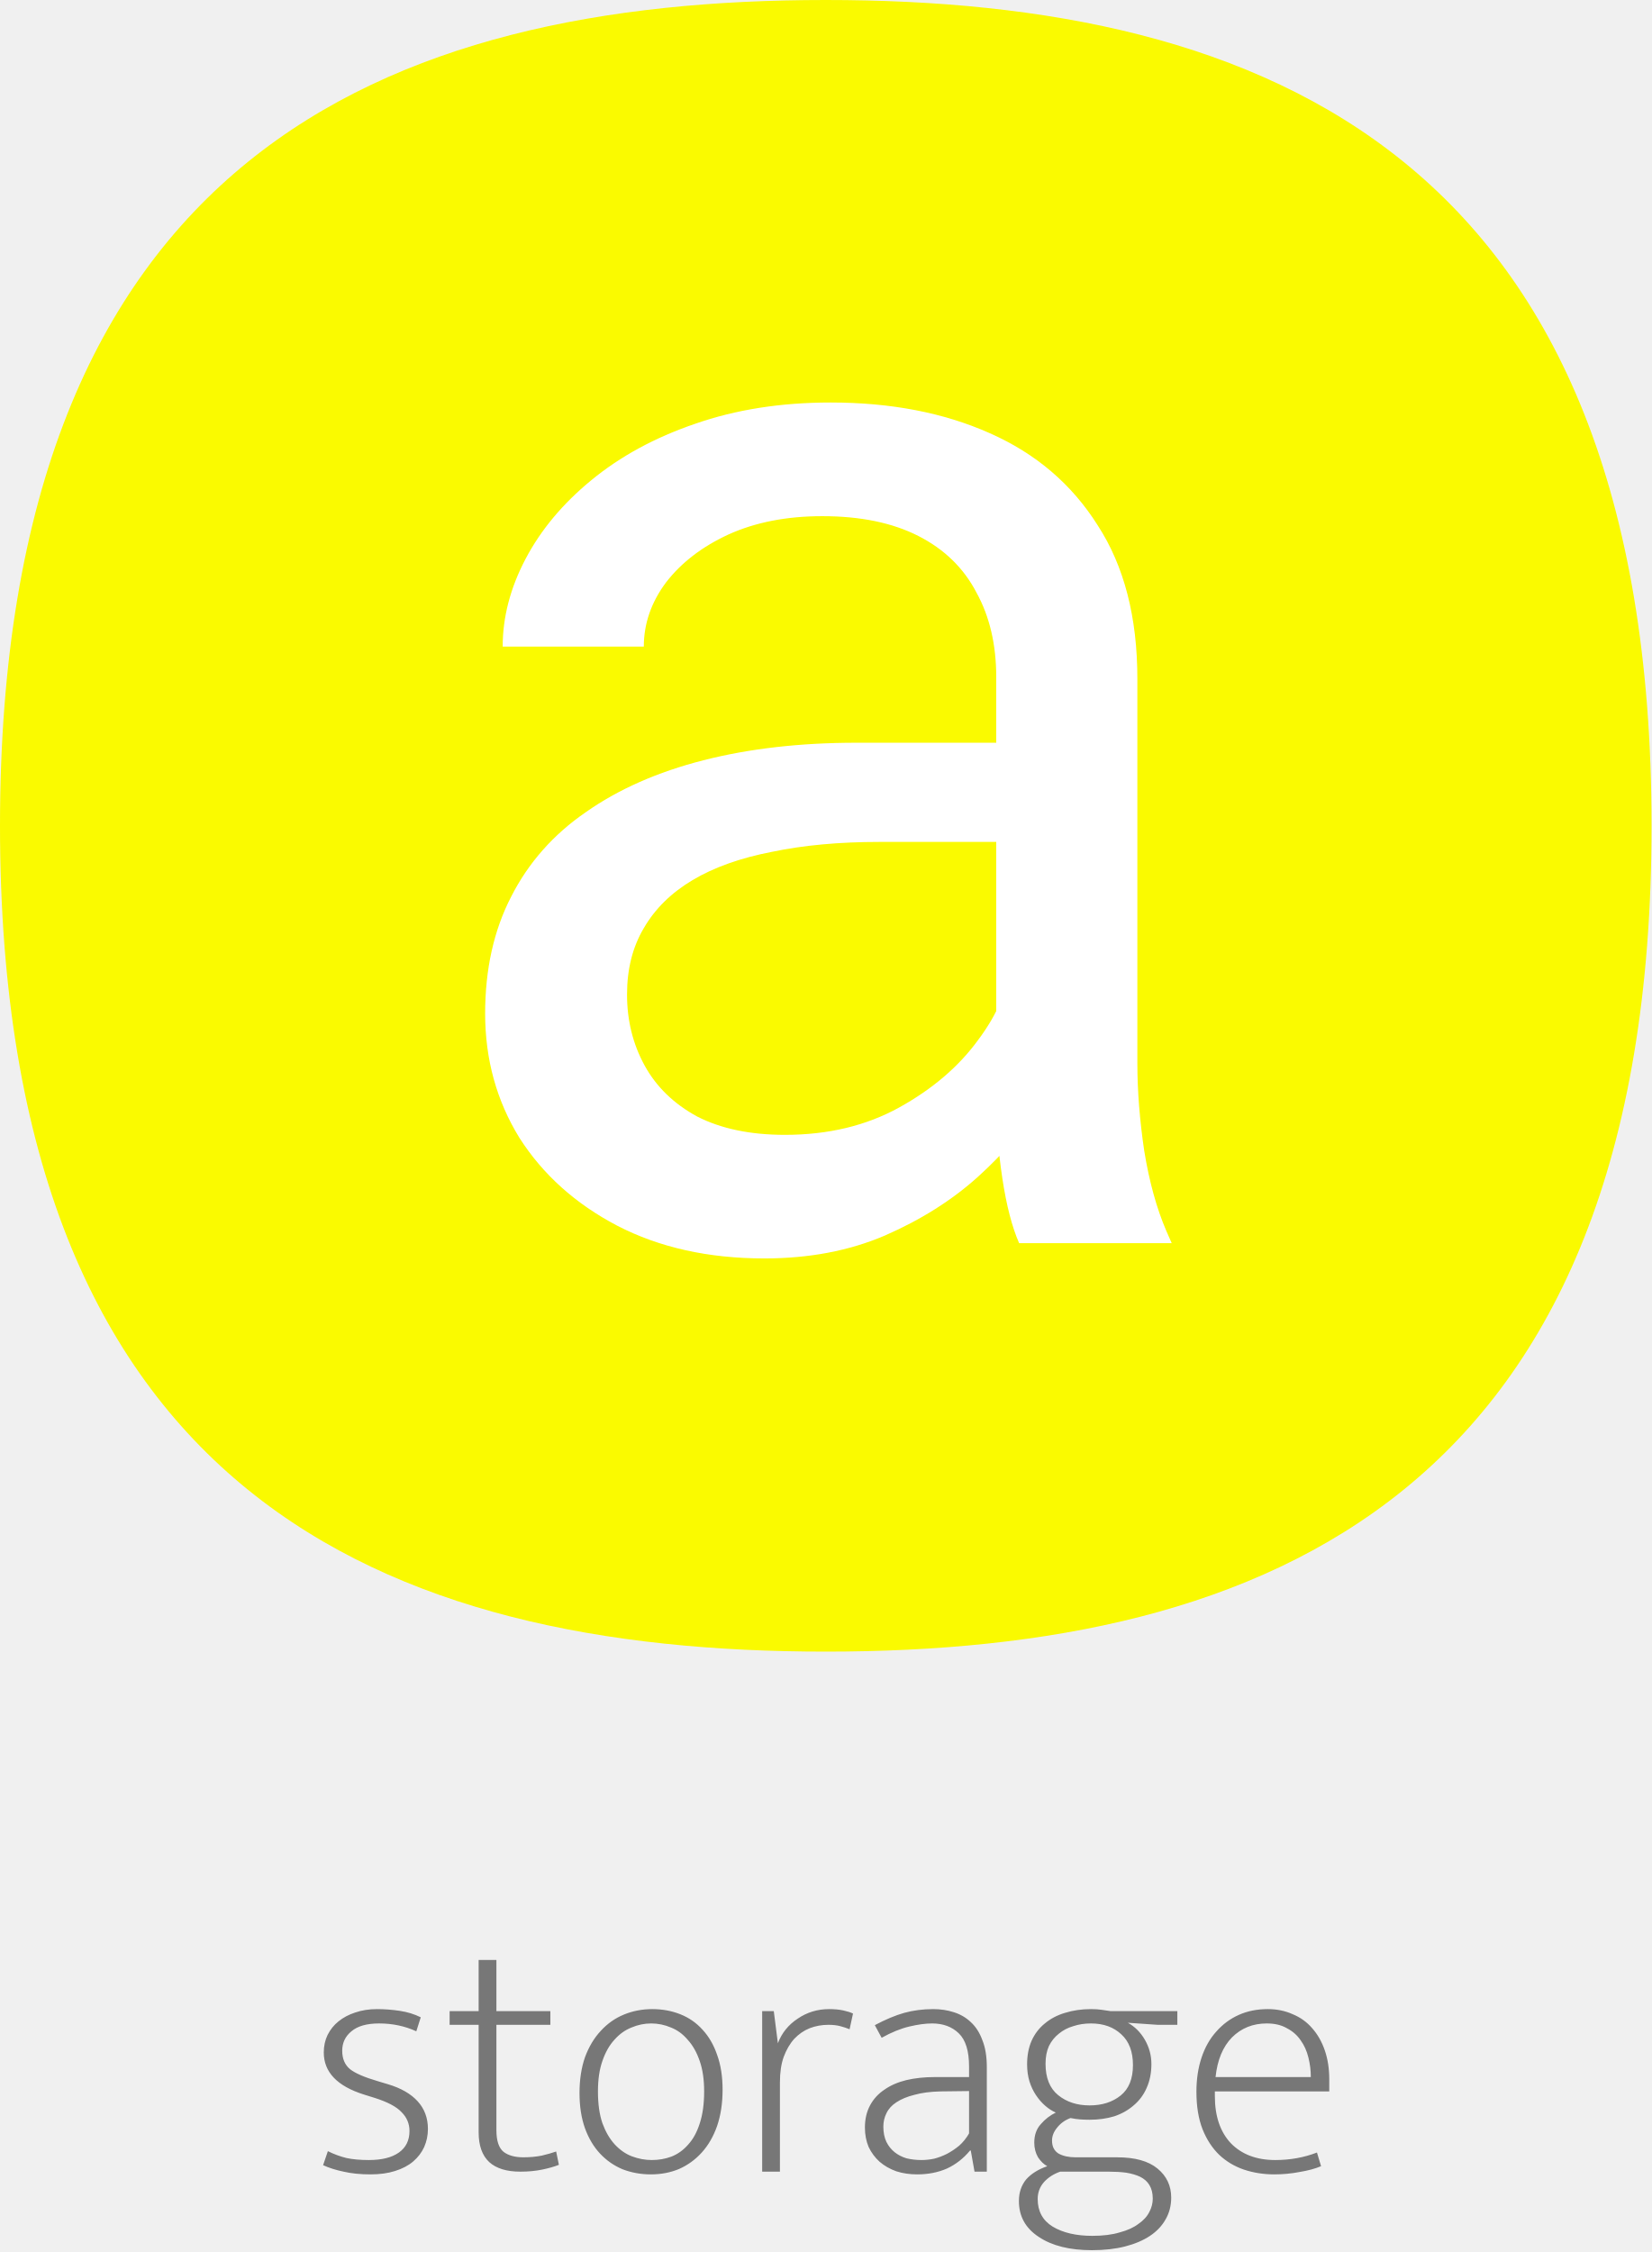
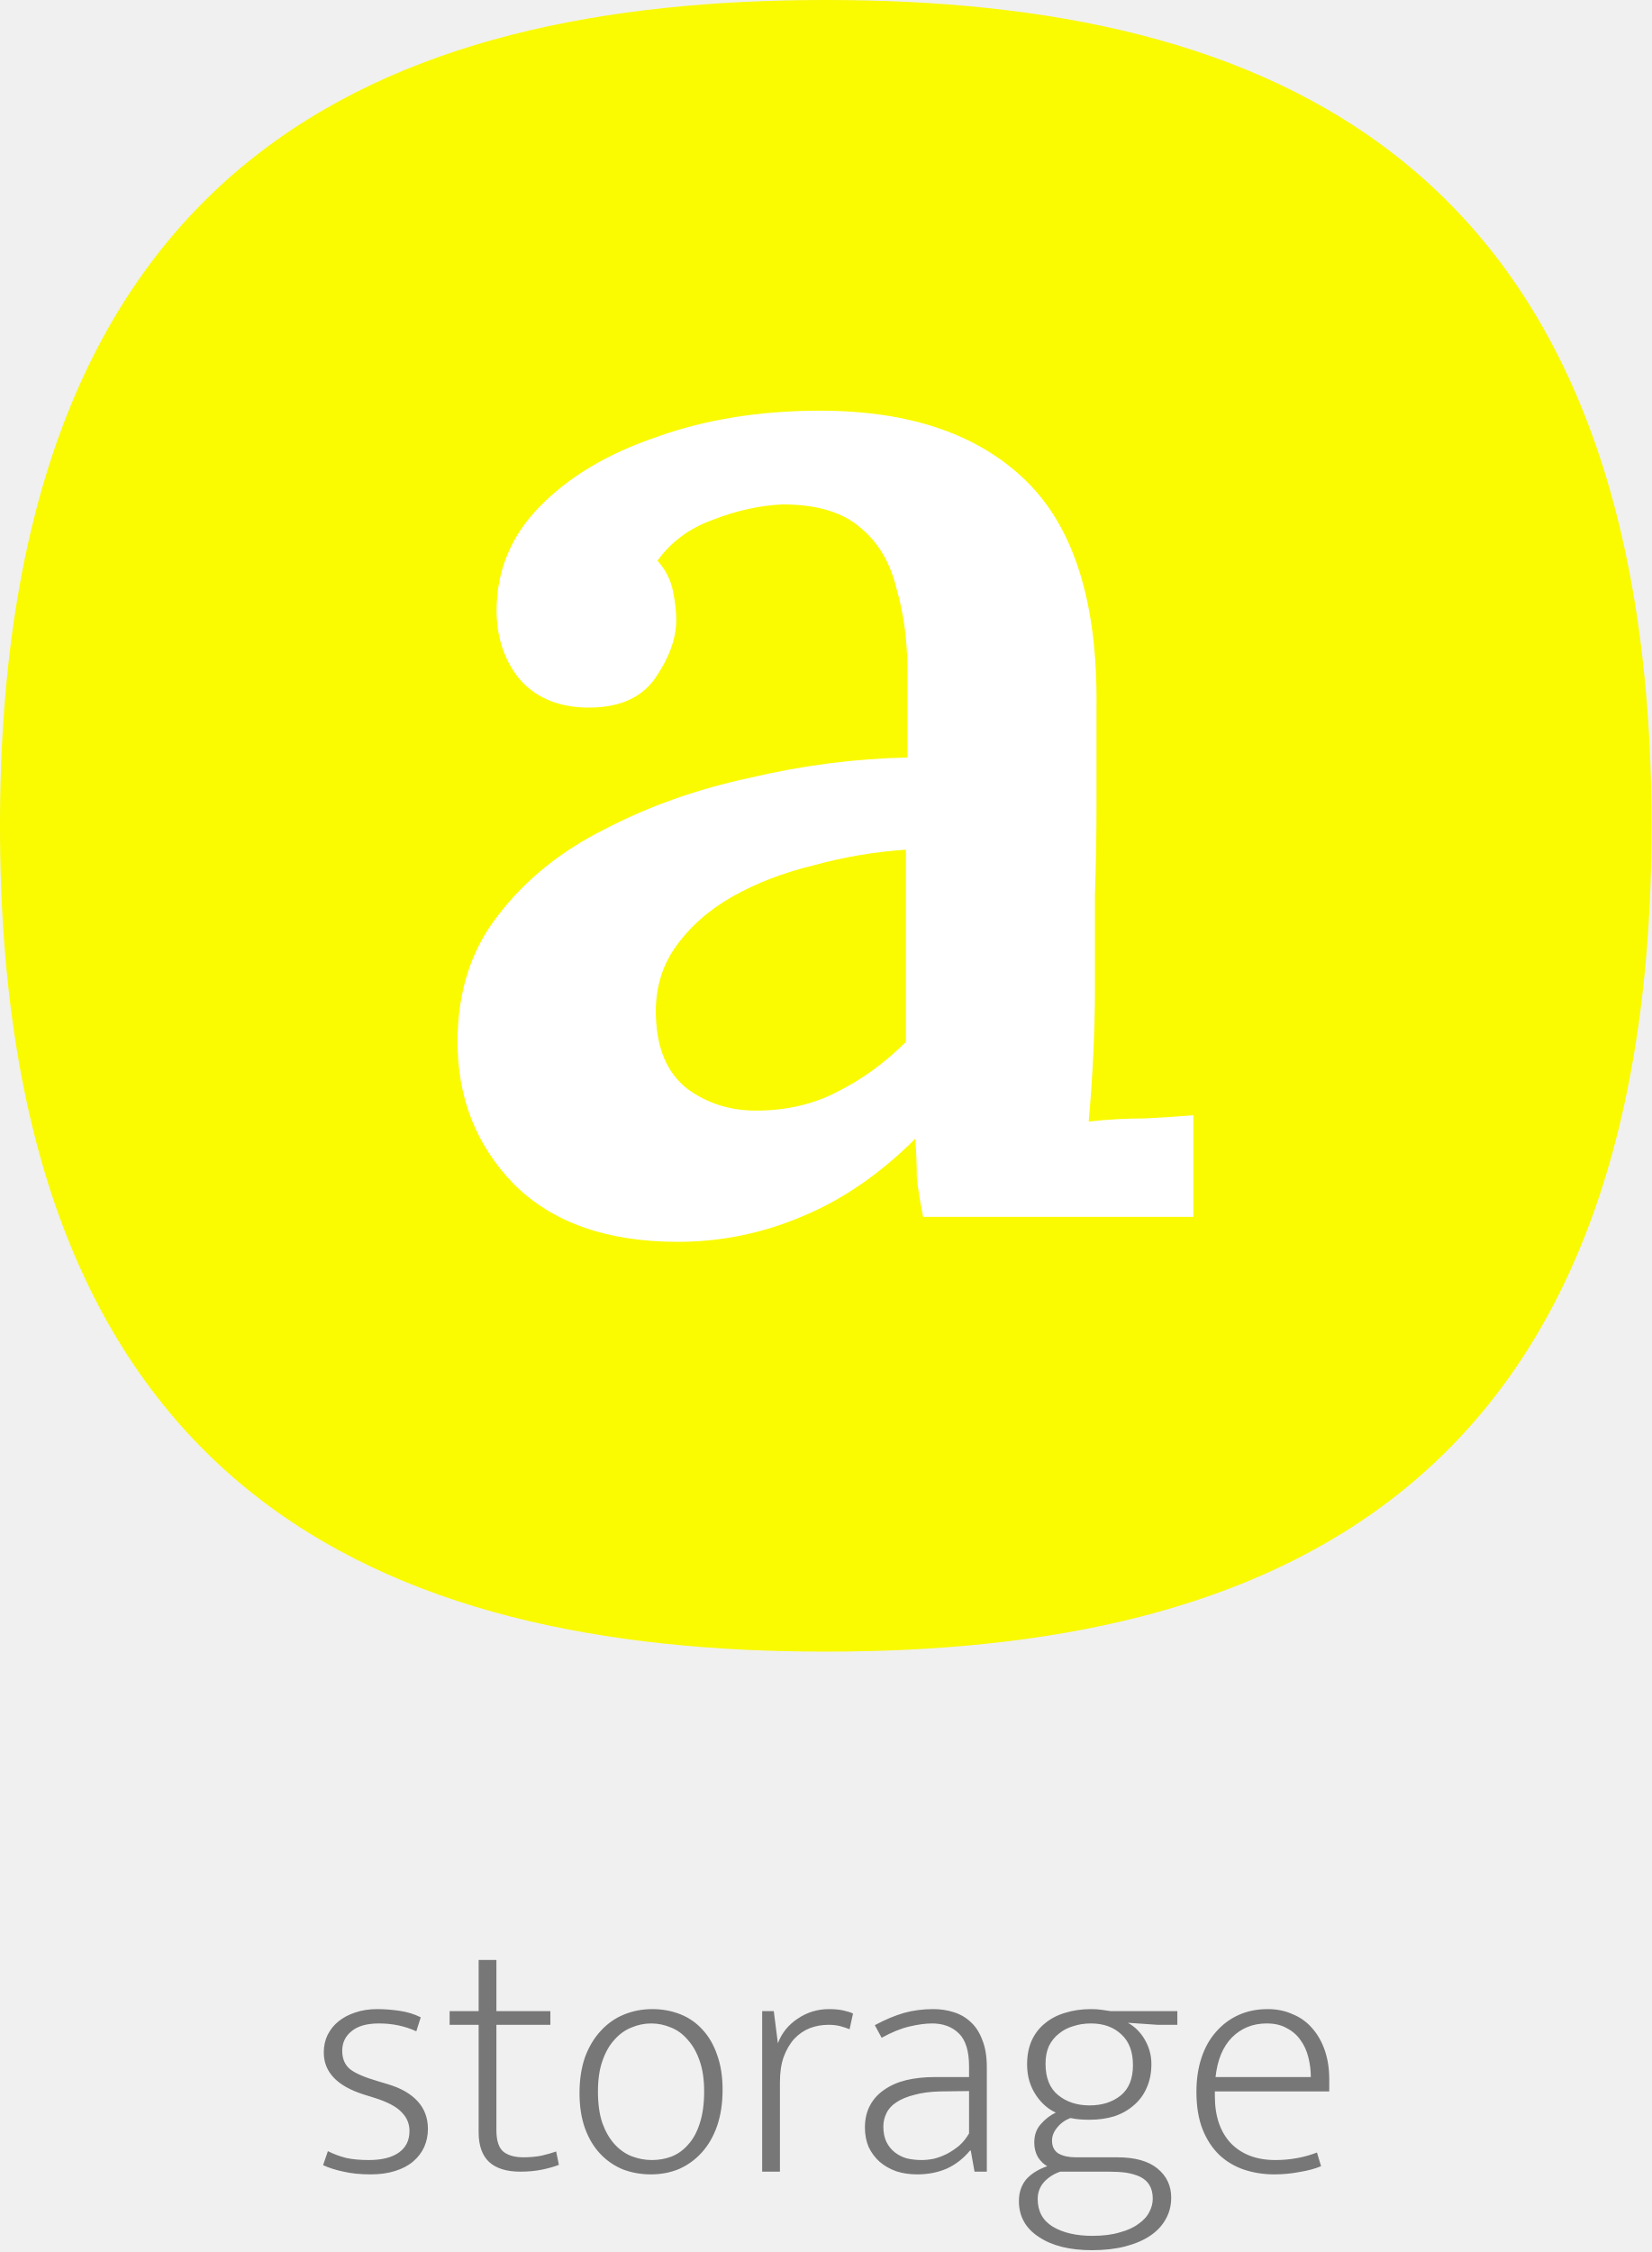
<svg xmlns="http://www.w3.org/2000/svg" height="140" viewBox="0 0 740 1009" fill="none">
  <path d="M186.536 910.117C181.436 907.771 175.877 906.598 169.859 906.598C164.351 906.598 160.22 907.771 157.466 910.117C154.712 912.361 153.335 915.268 153.335 918.838C153.335 922.408 154.508 925.162 156.854 927.1C159.2 928.936 163.331 930.721 169.247 932.455L173.837 933.832C179.651 935.566 184.088 938.116 187.148 941.482C190.208 944.848 191.738 948.979 191.738 953.875C191.738 956.731 191.177 959.434 190.055 961.984C188.933 964.432 187.301 966.574 185.159 968.41C183.017 970.246 180.314 971.674 177.05 972.694C173.888 973.714 170.216 974.224 166.034 974.224C161.444 974.224 157.415 973.816 153.947 973C150.479 972.286 147.419 971.317 144.767 970.093L146.909 963.82C149.561 965.146 152.315 966.166 155.171 966.88C158.027 967.492 161.393 967.798 165.269 967.798C171.083 967.798 175.571 966.676 178.733 964.432C181.895 962.188 183.476 958.975 183.476 954.793C183.476 951.529 182.303 948.724 179.957 946.378C177.713 943.93 173.684 941.788 167.87 939.952L162.974 938.422C151.04 934.648 145.073 928.375 145.073 919.603C145.073 916.747 145.634 914.146 146.756 911.8C147.98 909.352 149.612 907.312 151.652 905.68C153.794 903.946 156.293 902.62 159.149 901.702C162.107 900.682 165.371 900.172 168.941 900.172C172.205 900.172 175.571 900.427 179.039 900.937C182.507 901.447 185.669 902.416 188.525 903.844L186.536 910.117ZM246.593 907.21H222.419V954.334C222.419 959.128 223.49 962.392 225.632 964.126C227.774 965.758 230.732 966.574 234.506 966.574C237.464 966.574 240.218 966.319 242.768 965.809C245.318 965.197 247.46 964.585 249.194 963.973L250.418 969.94C248.378 970.756 245.879 971.47 242.921 972.082C239.963 972.694 236.699 973 233.129 973C227.009 973 222.368 971.572 219.206 968.716C216.044 965.758 214.463 961.321 214.463 955.405V907.21H201.458V901.09H214.463V878.14H222.419V901.09H246.593V907.21ZM323.766 936.28C323.766 942.298 322.95 947.704 321.318 952.498C319.686 957.19 317.391 961.168 314.433 964.432C311.577 967.594 308.211 970.042 304.335 971.776C300.459 973.408 296.226 974.224 291.636 974.224C287.148 974.224 282.915 973.459 278.937 971.929C275.061 970.297 271.695 967.951 268.839 964.891C265.983 961.831 263.739 958.057 262.107 953.569C260.475 948.979 259.659 943.726 259.659 937.81C259.659 931.792 260.475 926.437 262.107 921.745C263.841 917.053 266.187 913.126 269.145 909.964C272.103 906.7 275.571 904.252 279.549 902.62C283.527 900.988 287.76 900.172 292.248 900.172C296.736 900.172 300.918 900.937 304.794 902.467C308.67 903.997 311.985 906.292 314.739 909.352C317.595 912.412 319.788 916.186 321.318 920.674C322.95 925.162 323.766 930.364 323.766 936.28ZM315.504 937.045C315.504 931.741 314.841 927.202 313.515 923.428C312.189 919.552 310.404 916.39 308.16 913.942C306.018 911.392 303.519 909.556 300.663 908.434C297.807 907.21 294.849 906.598 291.789 906.598C288.729 906.598 285.771 907.21 282.915 908.434C280.059 909.556 277.509 911.392 275.265 913.942C273.021 916.39 271.236 919.552 269.91 923.428C268.584 927.202 267.921 931.741 267.921 937.045C267.921 942.655 268.584 947.398 269.91 951.274C271.338 955.15 273.174 958.312 275.418 960.76C277.662 963.208 280.212 964.993 283.068 966.115C286.026 967.237 289.035 967.798 292.095 967.798C295.155 967.798 298.062 967.288 300.816 966.268C303.672 965.146 306.171 963.361 308.313 960.913C310.557 958.465 312.291 955.303 313.515 951.427C314.841 947.449 315.504 942.655 315.504 937.045ZM341.503 973V901.09H346.705L348.541 915.472C350.275 910.882 353.233 907.21 357.415 904.456C361.597 901.6 366.289 900.172 371.491 900.172C373.939 900.172 376.081 900.376 377.917 900.784C379.753 901.192 381.181 901.651 382.201 902.161L380.671 909.199C379.447 908.689 378.07 908.23 376.54 907.822C375.01 907.414 373.225 907.21 371.185 907.21C368.227 907.21 365.422 907.72 362.77 908.74C360.22 909.76 357.925 911.341 355.885 913.483C353.947 915.625 352.366 918.328 351.142 921.592C350.02 924.754 349.459 928.528 349.459 932.914V973H341.503ZM391.973 907.363C396.767 904.813 401.153 902.977 405.131 901.855C409.211 900.733 413.546 900.172 418.136 900.172C421.4 900.172 424.46 900.631 427.316 901.549C430.274 902.467 432.824 903.946 434.966 905.986C437.21 908.026 438.944 910.729 440.168 914.095C441.494 917.359 442.157 921.388 442.157 926.182V973H436.649L434.966 963.514H434.66C431.702 967.084 428.234 969.787 424.256 971.623C420.278 973.357 415.841 974.224 410.945 974.224C407.579 974.224 404.468 973.765 401.612 972.847C398.756 971.827 396.257 970.399 394.115 968.563C392.075 966.727 390.443 964.534 389.219 961.984C388.097 959.332 387.536 956.425 387.536 953.263C387.536 949.489 388.301 946.174 389.831 943.318C391.361 940.462 393.503 938.116 396.257 936.28C399.011 934.342 402.275 932.914 406.049 931.996C409.925 931.078 414.209 930.619 418.901 930.619H434.201V925.876C434.201 918.94 432.671 913.993 429.611 911.035C426.551 908.077 422.573 906.598 417.677 906.598C414.719 906.598 411.302 907.057 407.426 907.975C403.55 908.893 399.419 910.576 395.033 913.024L391.973 907.363ZM434.201 936.892L421.502 937.045C416.912 937.147 412.985 937.657 409.721 938.575C406.457 939.391 403.754 940.513 401.612 941.941C399.572 943.267 398.093 944.899 397.175 946.837C396.257 948.673 395.798 950.662 395.798 952.804C395.798 955.456 396.257 957.751 397.175 959.689C398.093 961.525 399.317 963.055 400.847 964.279C402.377 965.503 404.162 966.421 406.202 967.033C408.344 967.543 410.588 967.798 412.934 967.798C414.77 967.798 416.657 967.594 418.595 967.186C420.533 966.676 422.42 965.962 424.256 965.044C426.194 964.024 428.03 962.8 429.764 961.372C431.498 959.842 432.977 958.006 434.201 955.864V936.892ZM460.208 924.958C460.208 920.98 460.871 917.461 462.197 914.401C463.625 911.239 465.614 908.638 468.164 906.598C470.714 904.456 473.723 902.875 477.191 901.855C480.761 900.733 484.637 900.172 488.819 900.172C490.655 900.172 492.236 900.274 493.562 900.478C494.99 900.682 496.367 900.886 497.693 901.09H527.528V907.21H518.654L505.343 906.292C508.505 908.026 511.055 910.576 512.993 913.942C514.931 917.308 515.9 920.929 515.9 924.805C515.9 928.783 515.186 932.353 513.758 935.515C512.432 938.575 510.494 941.176 507.944 943.318C505.496 945.46 502.589 947.092 499.223 948.214C495.857 949.234 492.185 949.744 488.207 949.744C486.779 949.744 485.351 949.693 483.923 949.591C482.597 949.489 481.169 949.285 479.639 948.979C477.191 949.897 475.202 951.325 473.672 953.263C472.142 955.099 471.377 957.037 471.377 959.077C471.377 961.729 472.346 963.667 474.284 964.891C476.324 966.013 478.874 966.574 481.934 966.574H500.6C508.556 966.574 514.574 968.257 518.654 971.623C522.734 974.989 524.774 979.324 524.774 984.628C524.774 988.198 523.958 991.411 522.326 994.267C520.694 997.225 518.348 999.724 515.288 1001.76C512.228 1003.8 508.505 1005.39 504.119 1006.51C499.733 1007.63 494.786 1008.19 489.278 1008.19C479.282 1008.19 471.326 1006.2 465.41 1002.22C459.494 998.347 456.536 992.992 456.536 986.158C456.536 982.384 457.607 979.171 459.749 976.519C461.993 973.969 465.155 971.98 469.235 970.552C467.705 969.736 466.328 968.41 465.104 966.574C463.982 964.636 463.421 962.443 463.421 959.995C463.421 956.629 464.39 953.875 466.328 951.733C468.266 949.489 470.51 947.755 473.06 946.531C471.428 945.817 469.847 944.797 468.317 943.471C466.787 942.145 465.41 940.564 464.186 938.728C462.962 936.892 461.993 934.852 461.279 932.608C460.565 930.262 460.208 927.712 460.208 924.958ZM475.049 973C472.091 974.02 469.643 975.601 467.705 977.743C465.869 979.885 464.951 982.384 464.951 985.24C464.951 990.748 467.195 994.879 471.683 997.633C476.273 1000.39 482.189 1001.76 489.431 1001.76C494.225 1001.76 498.305 1001.25 501.671 1000.23C505.139 999.316 507.944 998.041 510.086 996.409C512.33 994.879 513.962 993.094 514.982 991.054C516.002 989.116 516.512 987.127 516.512 985.087C516.512 982.639 516.002 980.599 514.982 978.967C514.064 977.437 512.687 976.213 510.851 975.295C509.117 974.479 507.026 973.867 504.578 973.459C502.232 973.153 499.631 973 496.775 973H475.049ZM507.638 925.264C507.638 919.246 505.904 914.656 502.436 911.494C498.968 908.23 494.429 906.598 488.819 906.598C485.963 906.598 483.311 907.006 480.863 907.822C478.415 908.536 476.273 909.658 474.437 911.188C472.601 912.616 471.122 914.452 470 916.696C468.98 918.94 468.47 921.592 468.47 924.652C468.47 930.976 470.357 935.668 474.131 938.728C477.905 941.788 482.597 943.318 488.207 943.318C493.817 943.318 498.458 941.839 502.13 938.881C505.802 935.923 507.638 931.384 507.638 925.264ZM595.592 937.045H544.337V939.187C544.337 948.163 546.734 955.201 551.528 960.301C556.424 965.299 563.054 967.798 571.418 967.798C578.048 967.798 584.27 966.676 590.084 964.432L591.92 970.552C589.268 971.674 586.055 972.541 582.281 973.153C578.609 973.867 574.835 974.224 570.959 974.224C566.165 974.224 561.626 973.51 557.342 972.082C553.16 970.654 549.488 968.461 546.326 965.503C543.164 962.443 540.665 958.618 538.829 954.028C536.993 949.336 536.075 943.726 536.075 937.198C536.075 931.588 536.84 926.488 538.37 921.898C539.9 917.308 542.093 913.432 544.949 910.27C547.805 907.006 551.171 904.507 555.047 902.773C558.923 901.039 563.258 900.172 568.052 900.172C572.132 900.172 575.855 900.937 579.221 902.467C582.689 903.895 585.596 905.986 587.942 908.74C590.39 911.494 592.277 914.809 593.603 918.685C594.929 922.561 595.592 926.845 595.592 931.537V937.045ZM587.33 930.619C587.33 927.661 586.973 924.754 586.259 921.898C585.545 918.94 584.372 916.339 582.74 914.095C581.21 911.851 579.17 910.066 576.62 908.74C574.172 907.312 571.163 906.598 567.593 906.598C561.371 906.598 556.169 908.689 551.987 912.871C547.907 917.053 545.459 922.969 544.643 930.619H587.33Z" fill="#777" />
  <path d="M0 370C0 70 173 0 370 0C567 0 740 70 740 370C740 670 567 740 370 740C173 740 0 670 0 370Z" fill="#FAFA00" />
-   <path d="M446.379 493.768V303.387C446.379 288.803 443.417 276.157 437.492 265.447C431.796 254.51 423.137 246.079 411.516 240.154C399.895 234.23 385.539 231.268 368.449 231.268C352.499 231.268 338.485 234.002 326.408 239.471C314.559 244.939 305.217 252.117 298.381 261.004C291.773 269.891 288.469 279.461 288.469 289.715H225.236C225.236 276.499 228.654 263.396 235.49 250.408C242.326 237.42 252.124 225.685 264.885 215.203C277.873 204.493 293.368 196.062 311.369 189.91C329.598 183.53 349.878 180.34 372.209 180.34C399.097 180.34 422.795 184.897 443.303 194.012C464.038 203.126 480.217 216.912 491.838 235.369C503.687 253.598 509.611 276.499 509.611 304.07V476.336C509.611 488.641 510.637 501.743 512.688 515.643C514.966 529.542 518.27 541.505 522.6 551.531L525 557H456.633C453.443 549.708 450.936 540.024 449.113 527.947C447.29 515.643 446.379 504.249 446.379 493.768ZM457.316 332.781L458 377.215H394.084C376.083 377.215 360.018 378.696 345.891 381.658C331.763 384.393 319.914 388.608 310.344 394.305C300.773 400.001 293.482 407.179 288.469 415.838C283.456 424.269 280.949 434.181 280.949 445.574C280.949 457.195 283.57 467.791 288.811 477.361C294.051 486.932 301.913 494.565 312.395 500.262C323.104 505.73 336.206 508.465 351.701 508.465C371.07 508.465 388.16 504.363 402.971 496.16C417.782 487.957 429.517 477.931 438.176 466.082C447.062 454.233 451.848 442.726 452.531 431.561L479.533 461.98C477.938 471.551 473.609 482.146 466.545 493.768C459.481 505.389 450.025 516.554 438.176 527.264C426.555 537.745 412.655 546.518 396.477 553.582C380.526 560.418 362.525 563.836 342.473 563.836C317.408 563.836 295.419 558.937 276.506 549.139C257.821 539.34 243.238 526.238 232.756 509.832C222.502 493.198 217.375 474.627 217.375 454.119C217.375 434.295 221.249 416.863 228.996 401.824C236.743 386.557 247.909 373.911 262.492 363.885C277.076 353.631 294.621 345.883 315.129 340.643C335.637 335.402 358.537 332.781 383.83 332.781H457.316Z" fill="white" />
+   <path d="M413.6 545.2C412.2 538.2 411.267 532.367 410.8 527.7C410.8 522.567 410.567 516.733 410.1 510.2C394.233 526.067 377.2 537.733 359 545.2C341.267 552.667 322.833 556.4 303.7 556.4C271.967 556.4 247.467 547.767 230.2 530.5C213.4 513.233 205 492 205 466.8C205 444.4 211.067 425.5 223.2 410.1C235.333 394.233 251.2 381.4 270.8 371.6C290.4 361.333 312.1 353.633 335.9 348.5C359.7 342.9 383.267 339.867 406.6 339.4V300.9C406.6 287.367 404.967 275 401.7 263.8C398.9 252.133 393.533 243.033 385.6 236.5C377.667 229.5 366 226 350.6 226C340.333 226.467 329.833 228.8 319.1 233C308.833 236.733 300.667 242.8 294.6 251.2C298.333 255.4 300.667 260.067 301.6 265.2C302.533 269.867 303 274.067 303 277.8C303 286.2 299.733 295.067 293.2 304.4C286.667 313.267 276.167 317.467 261.7 317C249.1 316.533 239.3 312.1 232.3 303.7C225.767 295.3 222.5 285.267 222.5 273.6C222.5 255.867 228.8 240.467 241.4 227.4C254.467 213.867 271.967 203.367 293.9 195.9C315.833 187.967 340.333 184 367.4 184C407.533 184 438.333 194.5 459.8 215.5C481.267 236.5 491.767 270.1 491.3 316.3C491.3 332.633 491.3 347.567 491.3 361.1C491.3 374.167 491.067 387.467 490.6 401C490.6 414.067 490.6 428.767 490.6 445.1C490.6 452.1 490.367 460.967 489.9 471.7C489.433 481.967 488.733 492.233 487.8 502.5C496.2 501.567 504.6 501.1 513 501.1C521.867 500.633 529.1 500.167 534.7 499.7V545.2H413.6ZM405.9 380.7C391.9 381.633 378.133 383.967 364.6 387.7C351.067 390.967 338.933 395.633 328.2 401.7C317.467 407.767 308.833 415.467 302.3 424.8C296.233 433.667 293.433 443.933 293.9 455.6C294.367 470.067 299.033 480.8 307.9 487.8C316.767 494.333 327.033 497.6 338.7 497.6C352.233 497.6 364.367 494.8 375.1 489.2C386.3 483.6 396.567 476.133 405.9 466.8C405.9 462.133 405.9 457.233 405.9 452.1C405.9 446.967 405.9 441.833 405.9 436.7C405.9 430.167 405.9 422 405.9 412.2C405.9 402.4 405.9 391.9 405.9 380.7Z" fill="white" />
</svg>
